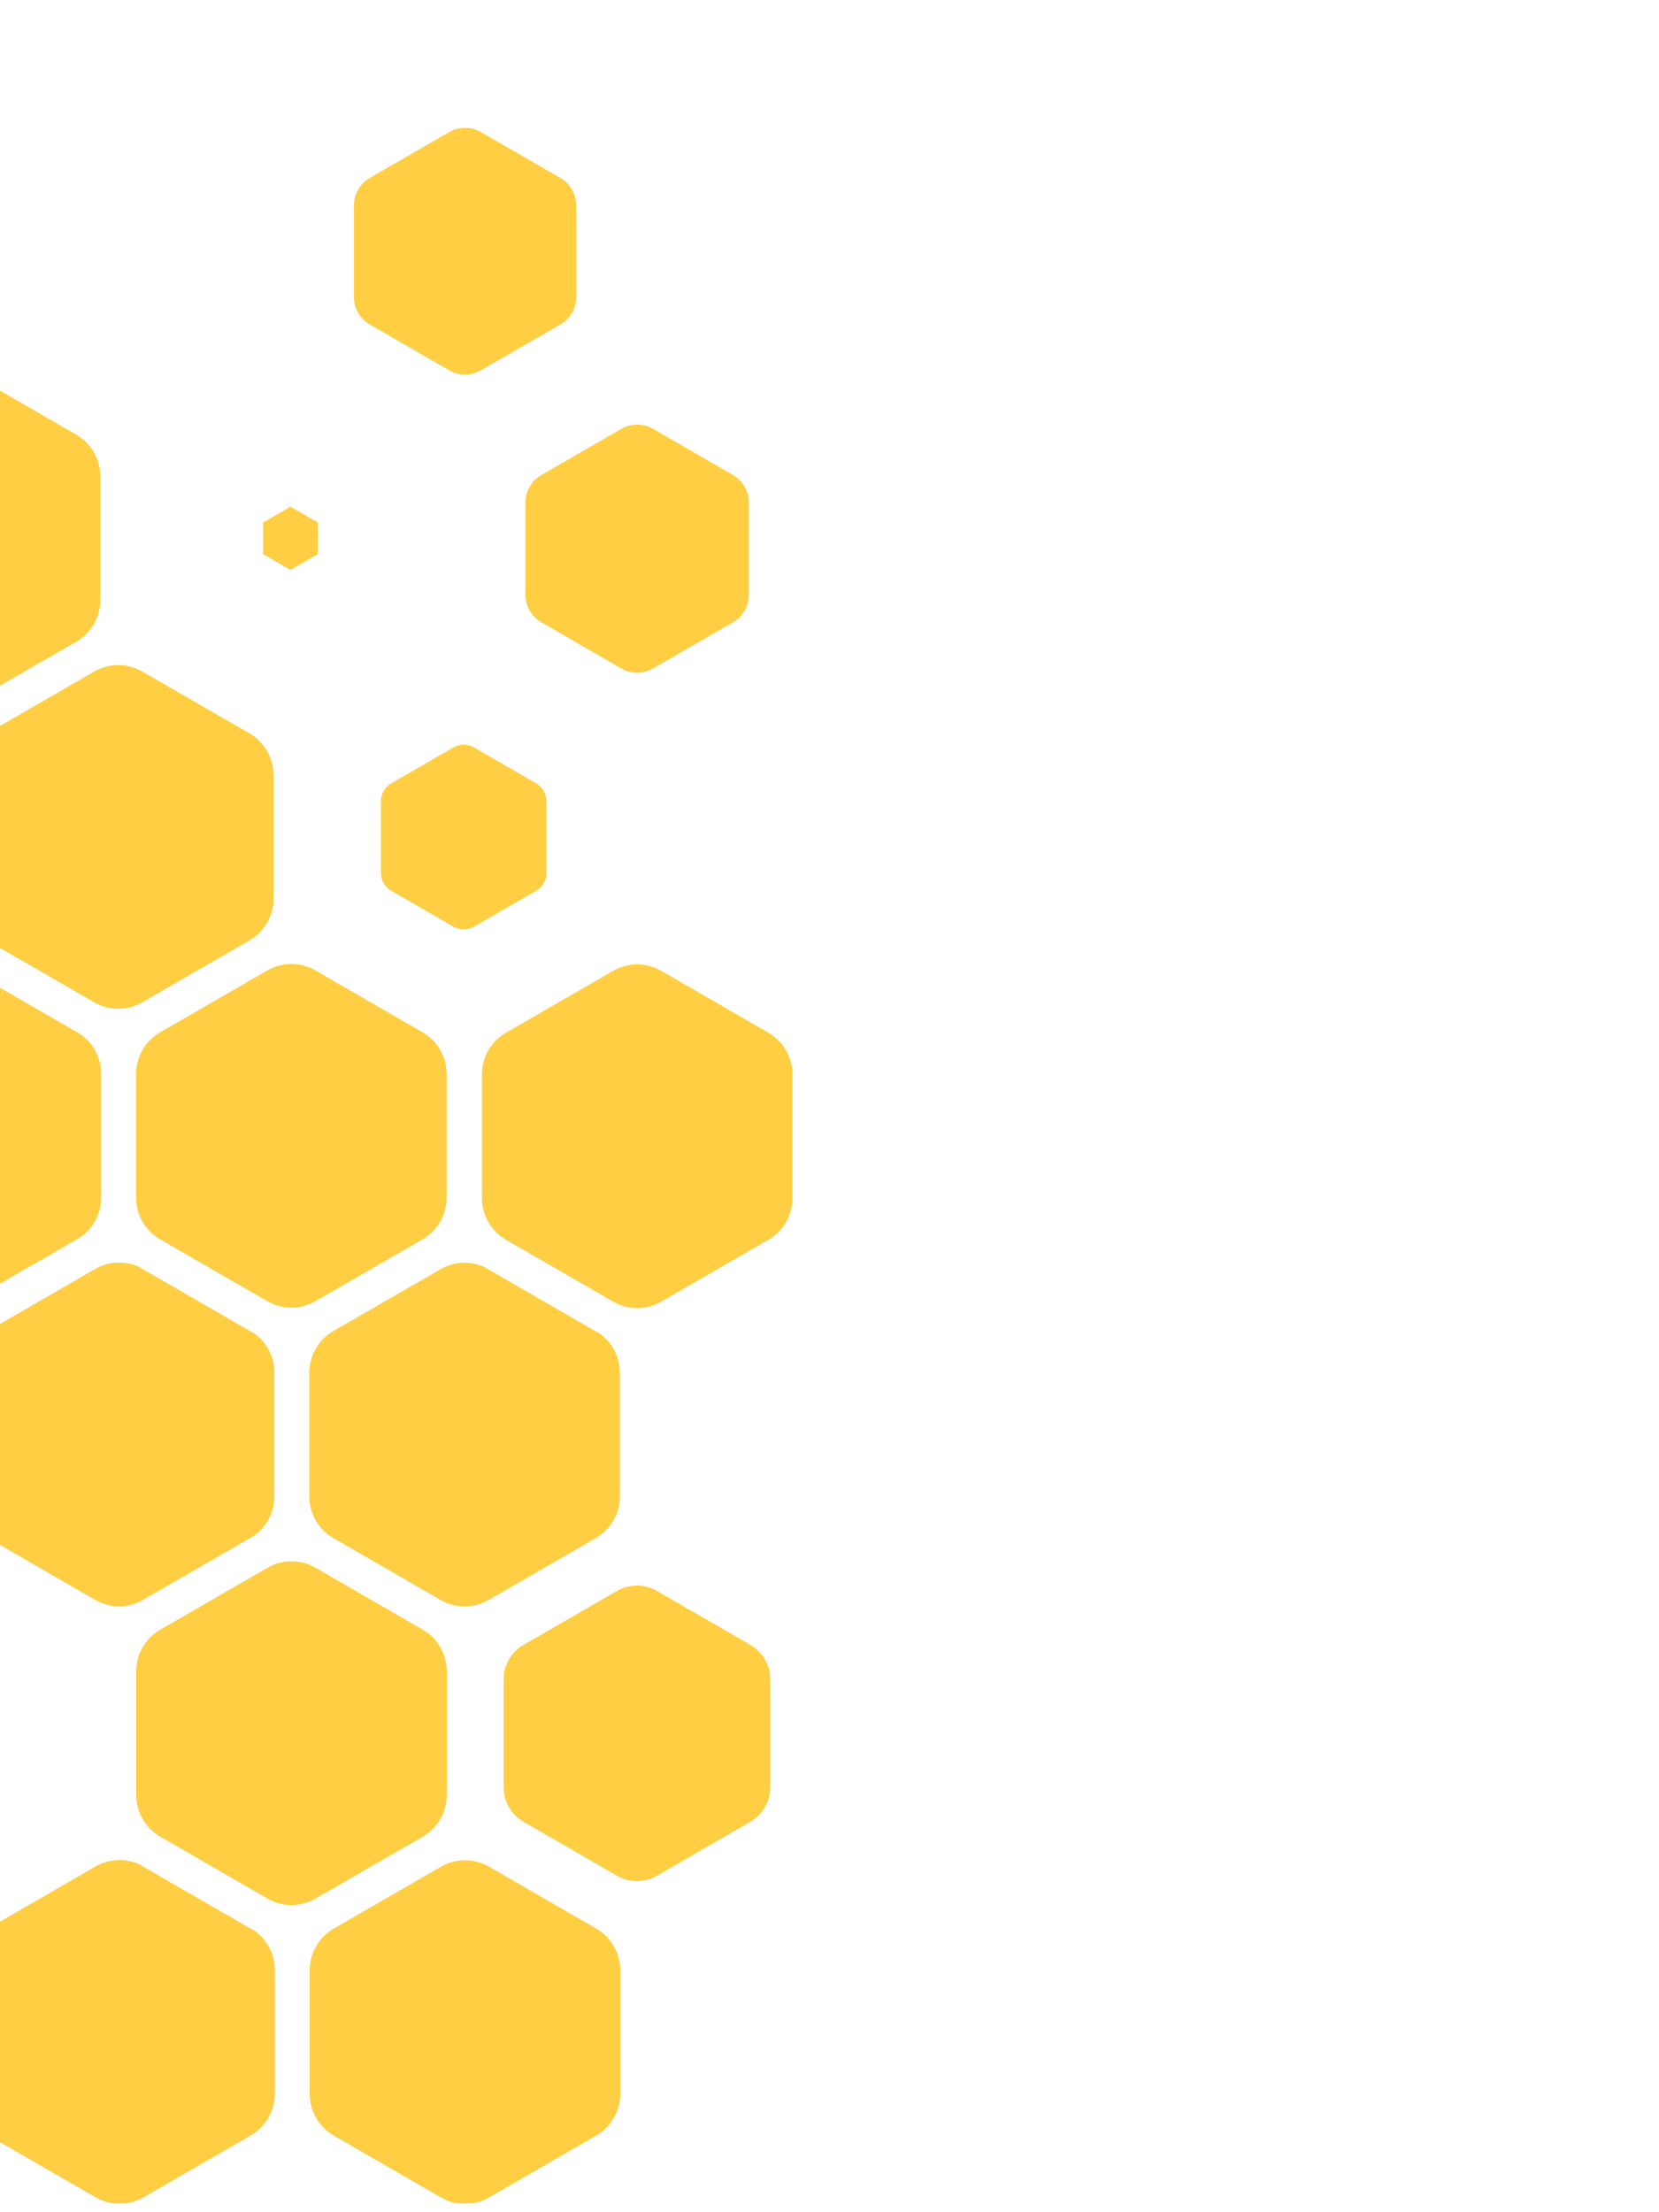
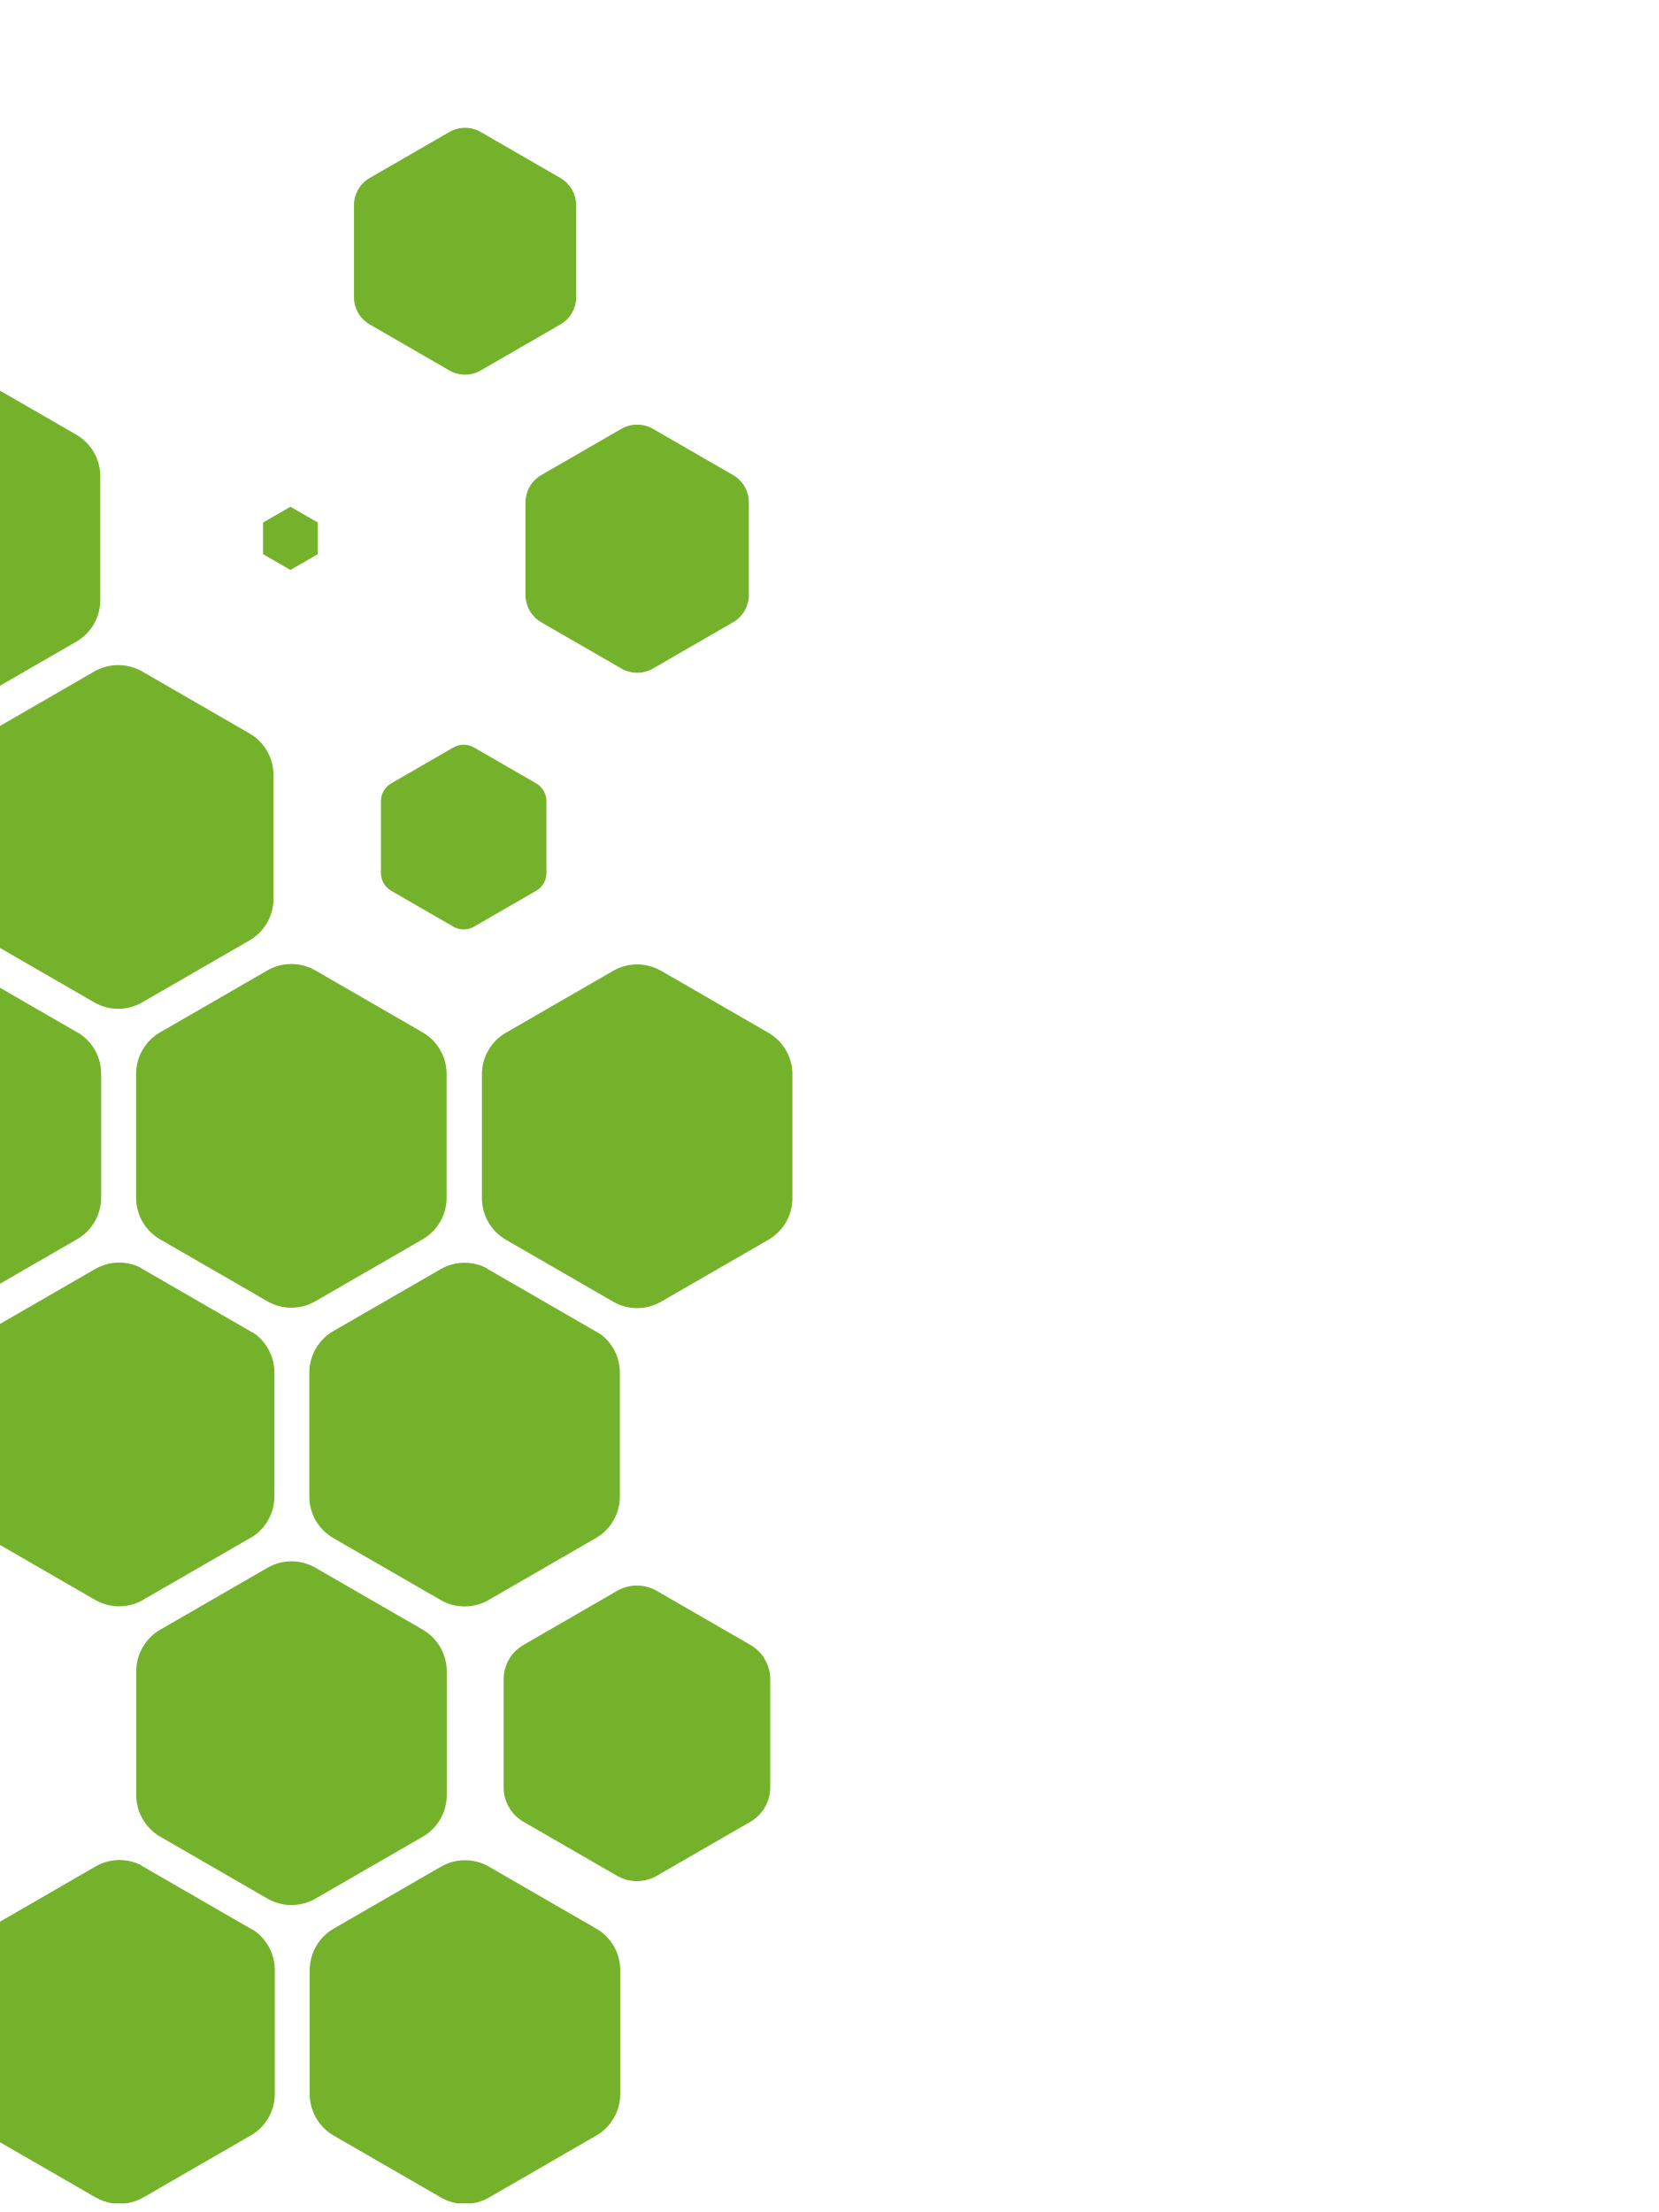
- <svg xmlns="http://www.w3.org/2000/svg" fill="#FFCE43" width="1920" height="2560" preserveAspectRatio="xMinYMin slice">
+ <svg xmlns="http://www.w3.org/2000/svg" fill="#75b22c" width="1920" height="2560" preserveAspectRatio="xMinYMin slice">
  <path d="m689.65,1780.02l-124.27,71.75a-55.56,-55.56 0 0 1 -55.4,0l-124.28,-71.75a-55.56,-55.56 0 0 1 -27.7,-47.99l0,-143.49a-55.56,-55.56 0 0 1 27.7,-47.99l124.28,-71.75a-55.57,-55.57 0 0 1 51.14,-2.2c1.43,0.93 2.89,1.84 4.37,2.7l124.28,71.75c1.4,0.82 2.83,1.57 4.27,2.31a-55.58,-55.58 0 0 1 23.34,45.18l0,143.49a-55.57,-55.57 0 0 1 -27.72,47.99zm-261.94,-1404.62l92.45,53.38a-36.18,-36.18 0 0 0 36.12,0l92.45,-53.38a-36.21,-36.21 0 0 0 18.05,-31.28l0,-106.75a-36.22,-36.22 0 0 0 -18.05,-31.28l-92.45,-53.38a-36.23,-36.23 0 0 0 -36.12,0l-92.45,53.38a-36.2,-36.2 0 0 0 -18.05,31.28l0,106.75a-36.19,-36.19 0 0 0 18.05,31.28zm-289.83,1483.63a-55.53,-55.53 0 0 0 25.73,-6.33c0.61,-0.37 1.2,-0.74 1.82,-1.05l124.28,-71.75c0.76,-0.44 1.55,-0.87 2.33,-1.29a-55.61,-55.61 0 0 0 25.54,-46.67l0,-143.59a-55.57,-55.57 0 0 0 -23.67,-45.41q-2.22,-1.13 -4.38,-2.36l-124.28,-71.75q-1.99,-1.16 -3.92,-2.41a-55.59,-55.59 0 0 0 -51.15,2.2l-110.81,63.98l0,255.06l110.81,63.96a-55.4,-55.4 0 0 0 27.7,7.42zm227.01,-353l124.28,-71.75a-55.56,-55.56 0 0 0 27.7,-47.99l0,-143.5a-55.55,-55.55 0 0 0 -27.7,-47.98l-124.28,-71.75a-55.56,-55.56 0 0 0 -55.4,0l-124.28,71.75a-55.57,-55.57 0 0 0 -27.7,47.98l0,143.5a-55.58,-55.58 0 0 0 27.7,47.99l124.28,71.75a-55.56,-55.56 0 0 0 55.4,0zm344.82,-382.51l-124.28,71.72a-55.55,-55.55 0 0 0 -27.7,47.98l0,143.54a-55.56,-55.56 0 0 0 27.7,47.99l124.28,71.75a-55.56,-55.56 0 0 0 55.4,0l124.27,-71.75a-55.57,-55.57 0 0 0 27.71,-47.99l0,-143.5a-55.56,-55.56 0 0 0 -27.71,-47.98l-124.27,-71.75a-55.56,-55.56 0 0 0 -55.4,0zm-101.56,-542.14l0,107.24a-36.48,-36.48 0 0 0 18.19,31.51l92.88,53.63a-36.46,-36.46 0 0 0 36.38,0l92.88,-53.63a-36.48,-36.48 0 0 0 18.19,-31.51l0,-107.24a-36.49,-36.49 0 0 0 -18.19,-31.51l-92.88,-53.63a-36.51,-36.51 0 0 0 -36.38,0l-92.88,53.63a-36.49,-36.49 0 0 0 -18.19,31.51zm-491.07,804.72l0,-143.49a-55.58,-55.58 0 0 0 -25.53,-46.66c-0.78,-0.42 -1.57,-0.86 -2.34,-1.3l-89.84,-51.87l0,343.28l90,-51.96a-55.56,-55.56 0 0 0 27.7,-47.99zm407.68,-313.6a-23.76,-23.76 0 0 0 23.74,0l72.03,-41.58a-23.8,-23.8 0 0 0 11.88,-20.56l0,-83.19a-23.79,-23.79 0 0 0 -11.88,-20.55l-72.03,-41.59a-23.77,-23.77 0 0 0 -23.74,0l-72.03,41.59a-23.79,-23.79 0 0 0 -11.88,20.55l0,83.19a-23.8,-23.8 0 0 0 11.88,20.56l72.03,41.58zm-387.93,94.97a-55.4,-55.4 0 0 0 27.71,-7.4l124.28,-71.75a-55.56,-55.56 0 0 0 27.7,-47.99l0,-143.5a-55.56,-55.56 0 0 0 -27.7,-47.99l-124.29,-71.72a-55.61,-55.61 0 0 0 -55.4,0l-109.76,63.39l0,256.22l109.76,63.38a-55.4,-55.4 0 0 0 27.72,7.4l-0.02,-0.03zm231.02,-526.15l0,-36.59l-31.71,-18.31l-31.71,18.31l0,36.59l31.71,18.3l31.71,-18.3zm-279.5,101.29a-55.56,-55.56 0 0 0 27.7,-47.99l0,-143.52a-55.56,-55.56 0 0 0 -27.7,-47.99l-88.98,-51.37l0,342.22l88.98,-51.36zm601.75,1728.93a-55.56,-55.56 0 0 0 27.7,-47.99l0,-143.5a-55.56,-55.56 0 0 0 -27.7,-47.99l-124.28,-71.75a-55.59,-55.59 0 0 0 -55.4,0l-124.27,71.75a-55.57,-55.57 0 0 0 -27.71,47.99l0,143.48a-55.57,-55.57 0 0 0 27.71,48.01l124.26,71.75a-55.12,-55.12 0 0 0 19.22,6.72l16.97,0a-55.12,-55.12 0 0 0 19.22,-6.72l124.28,-71.75zm-399.79,-0.19a-55.57,-55.57 0 0 0 27.71,-47.99l0,-143.5a-55.58,-55.58 0 0 0 -23.95,-45.6c-1.47,-0.74 -2.94,-1.53 -4.37,-2.36l-124.28,-71.79c-1.22,-0.71 -2.41,-1.44 -3.59,-2.2a-55.55,-55.55 0 0 0 -51.22,2.16l-111.25,64.28l0,254.53l111.25,64.23a-55.4,-55.4 0 0 0 20.37,6.91l14.63,0a-55.26,-55.26 0 0 0 20.37,-6.91l124.31,-71.75zm578.2,-567.62l-108.45,-62.62a-46,-46 0 0 0 -45.83,0l-108.45,62.62a-46,-46 0 0 0 -22.91,39.72l0,125.21a-46,-46 0 0 0 22.91,39.72l108.45,62.58a-46,-46 0 0 0 45.83,0l108.45,-62.63a-46,-46 0 0 0 22.91,-39.72l0,-125.23a-46,-46 0 0 0 -22.91,-39.65l0,-0.01zm-379.18,-17.62l-124.27,-71.75a-55.56,-55.56 0 0 0 -55.4,0l-124.28,71.75a-55.56,-55.56 0 0 0 -27.7,47.99l0,143.52a-55.56,-55.56 0 0 0 27.7,47.99l124.28,71.75a-55.63,-55.63 0 0 0 55.4,0l124.27,-71.75a-55.57,-55.57 0 0 0 27.71,-47.99l0,-143.5a-55.57,-55.57 0 0 0 -27.71,-47.99l0,-0.01z" class="layer" />
</svg>
